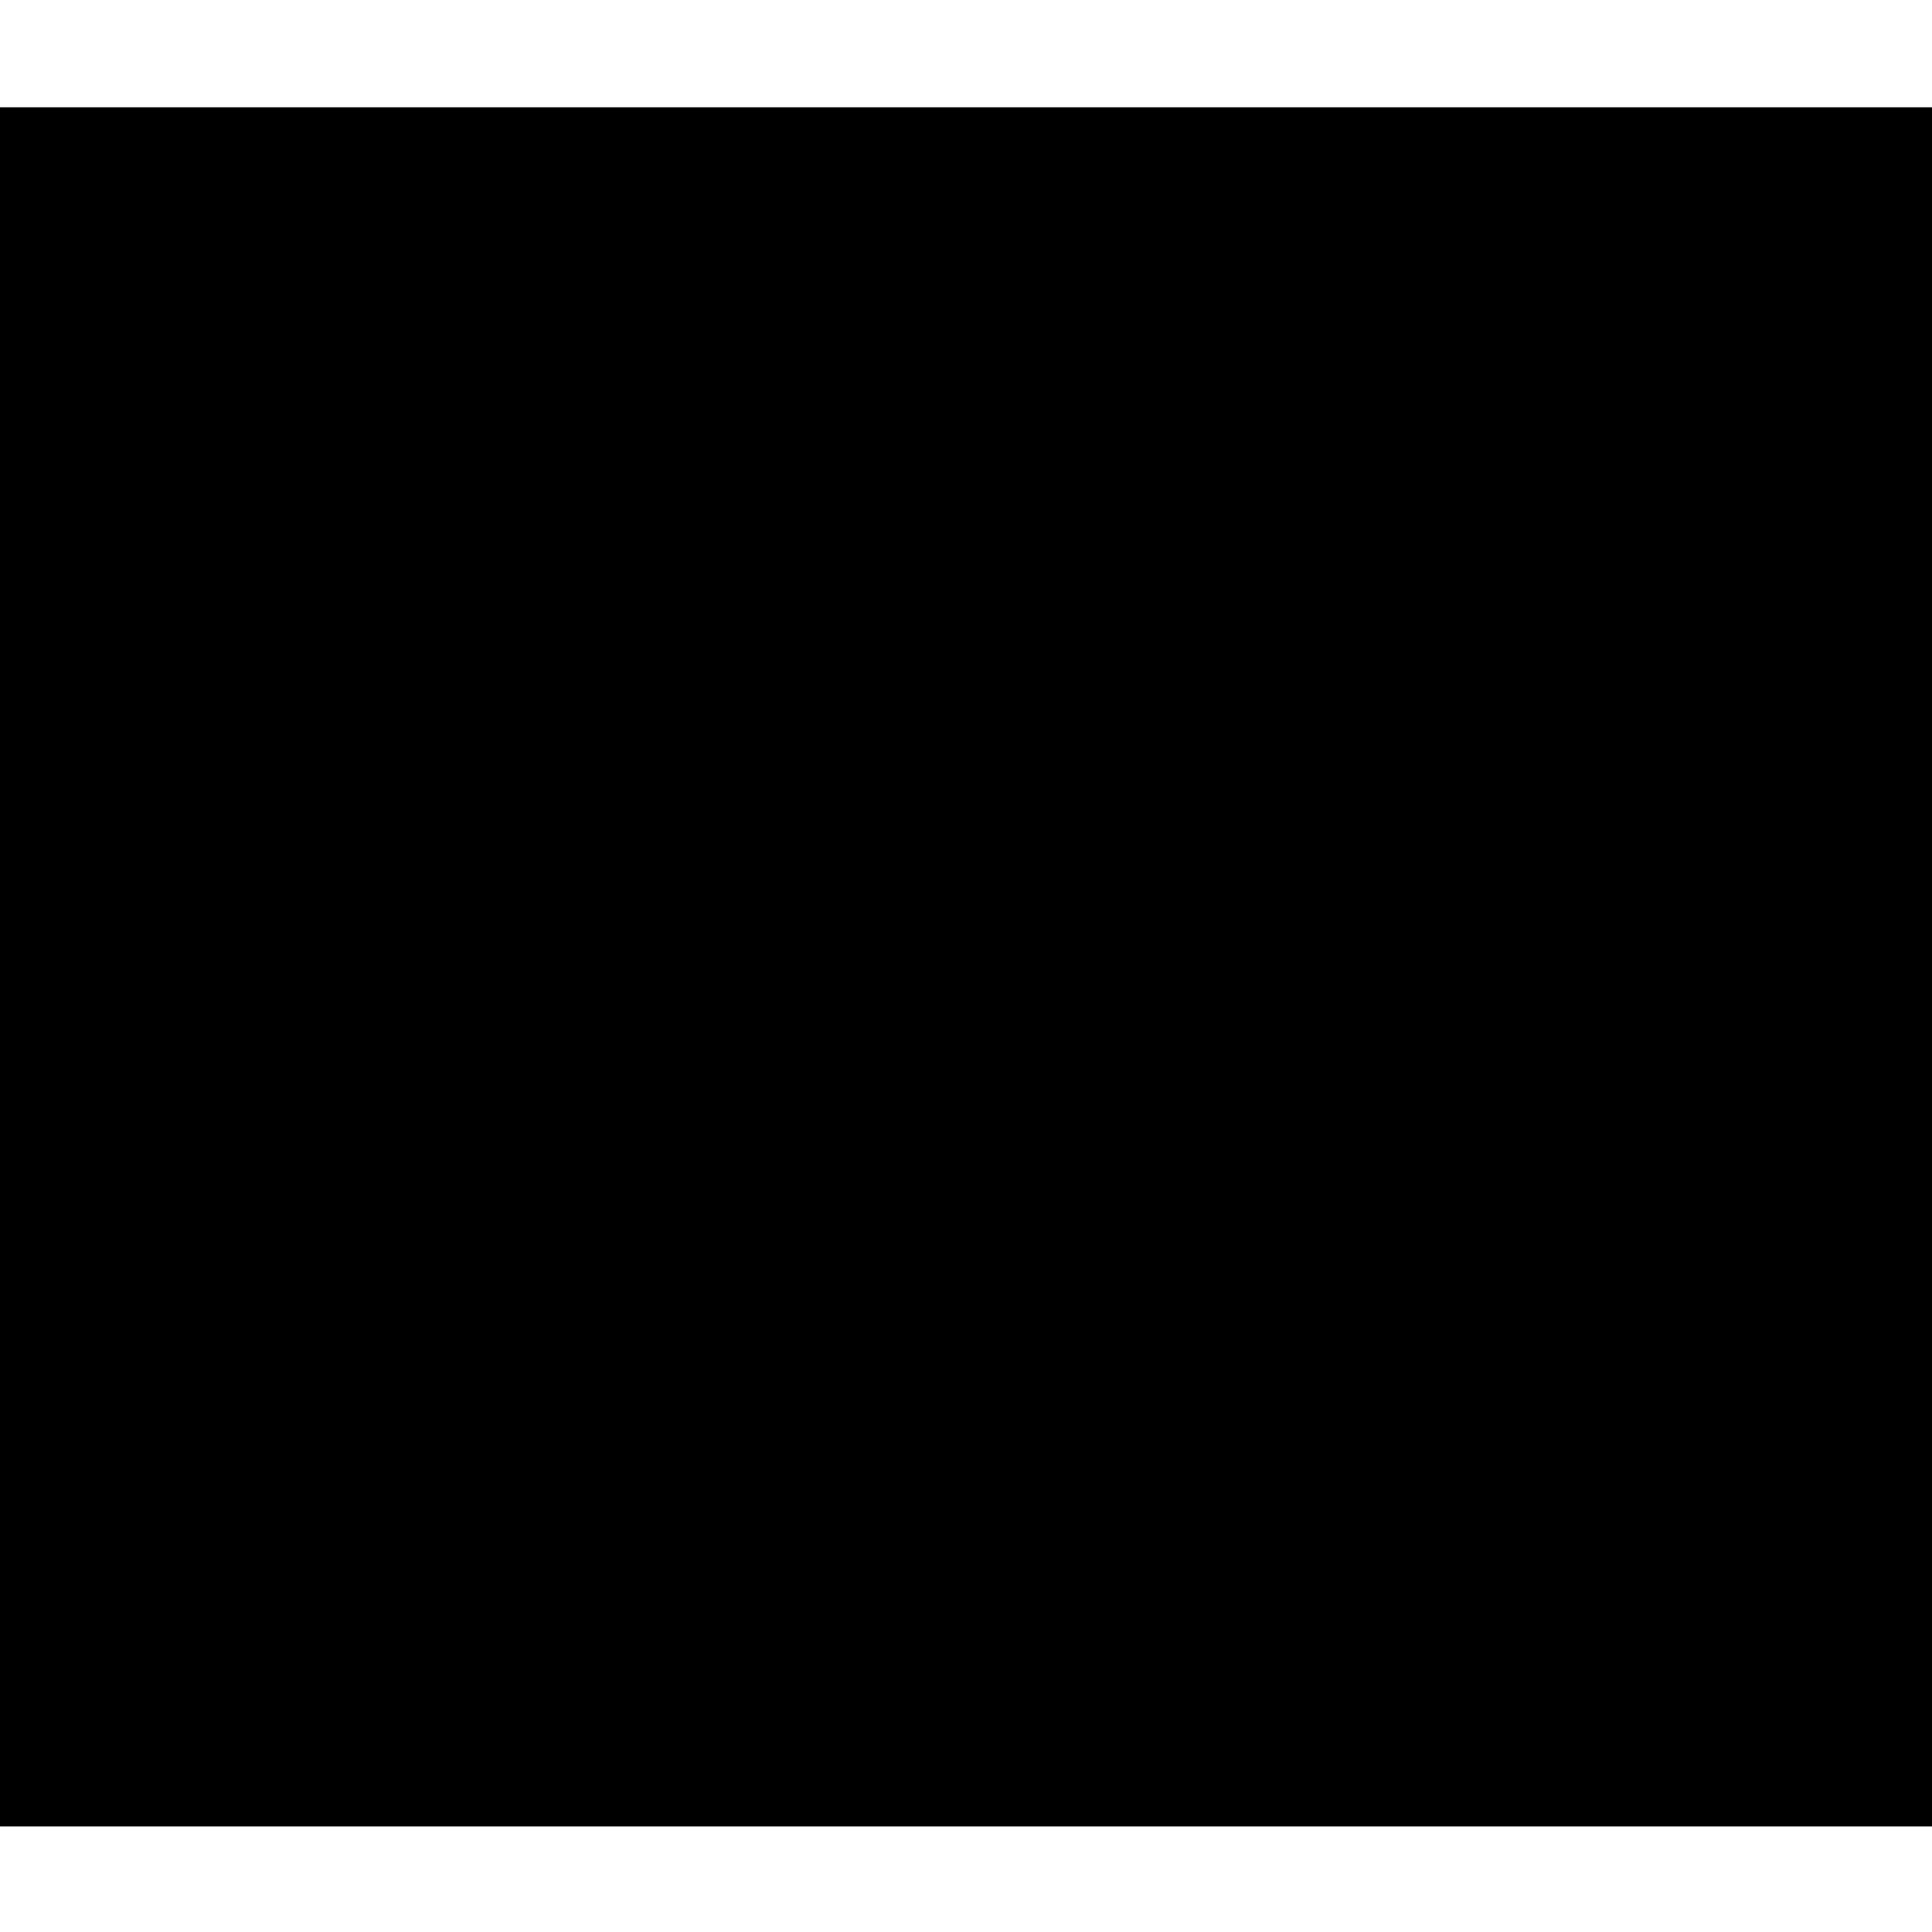
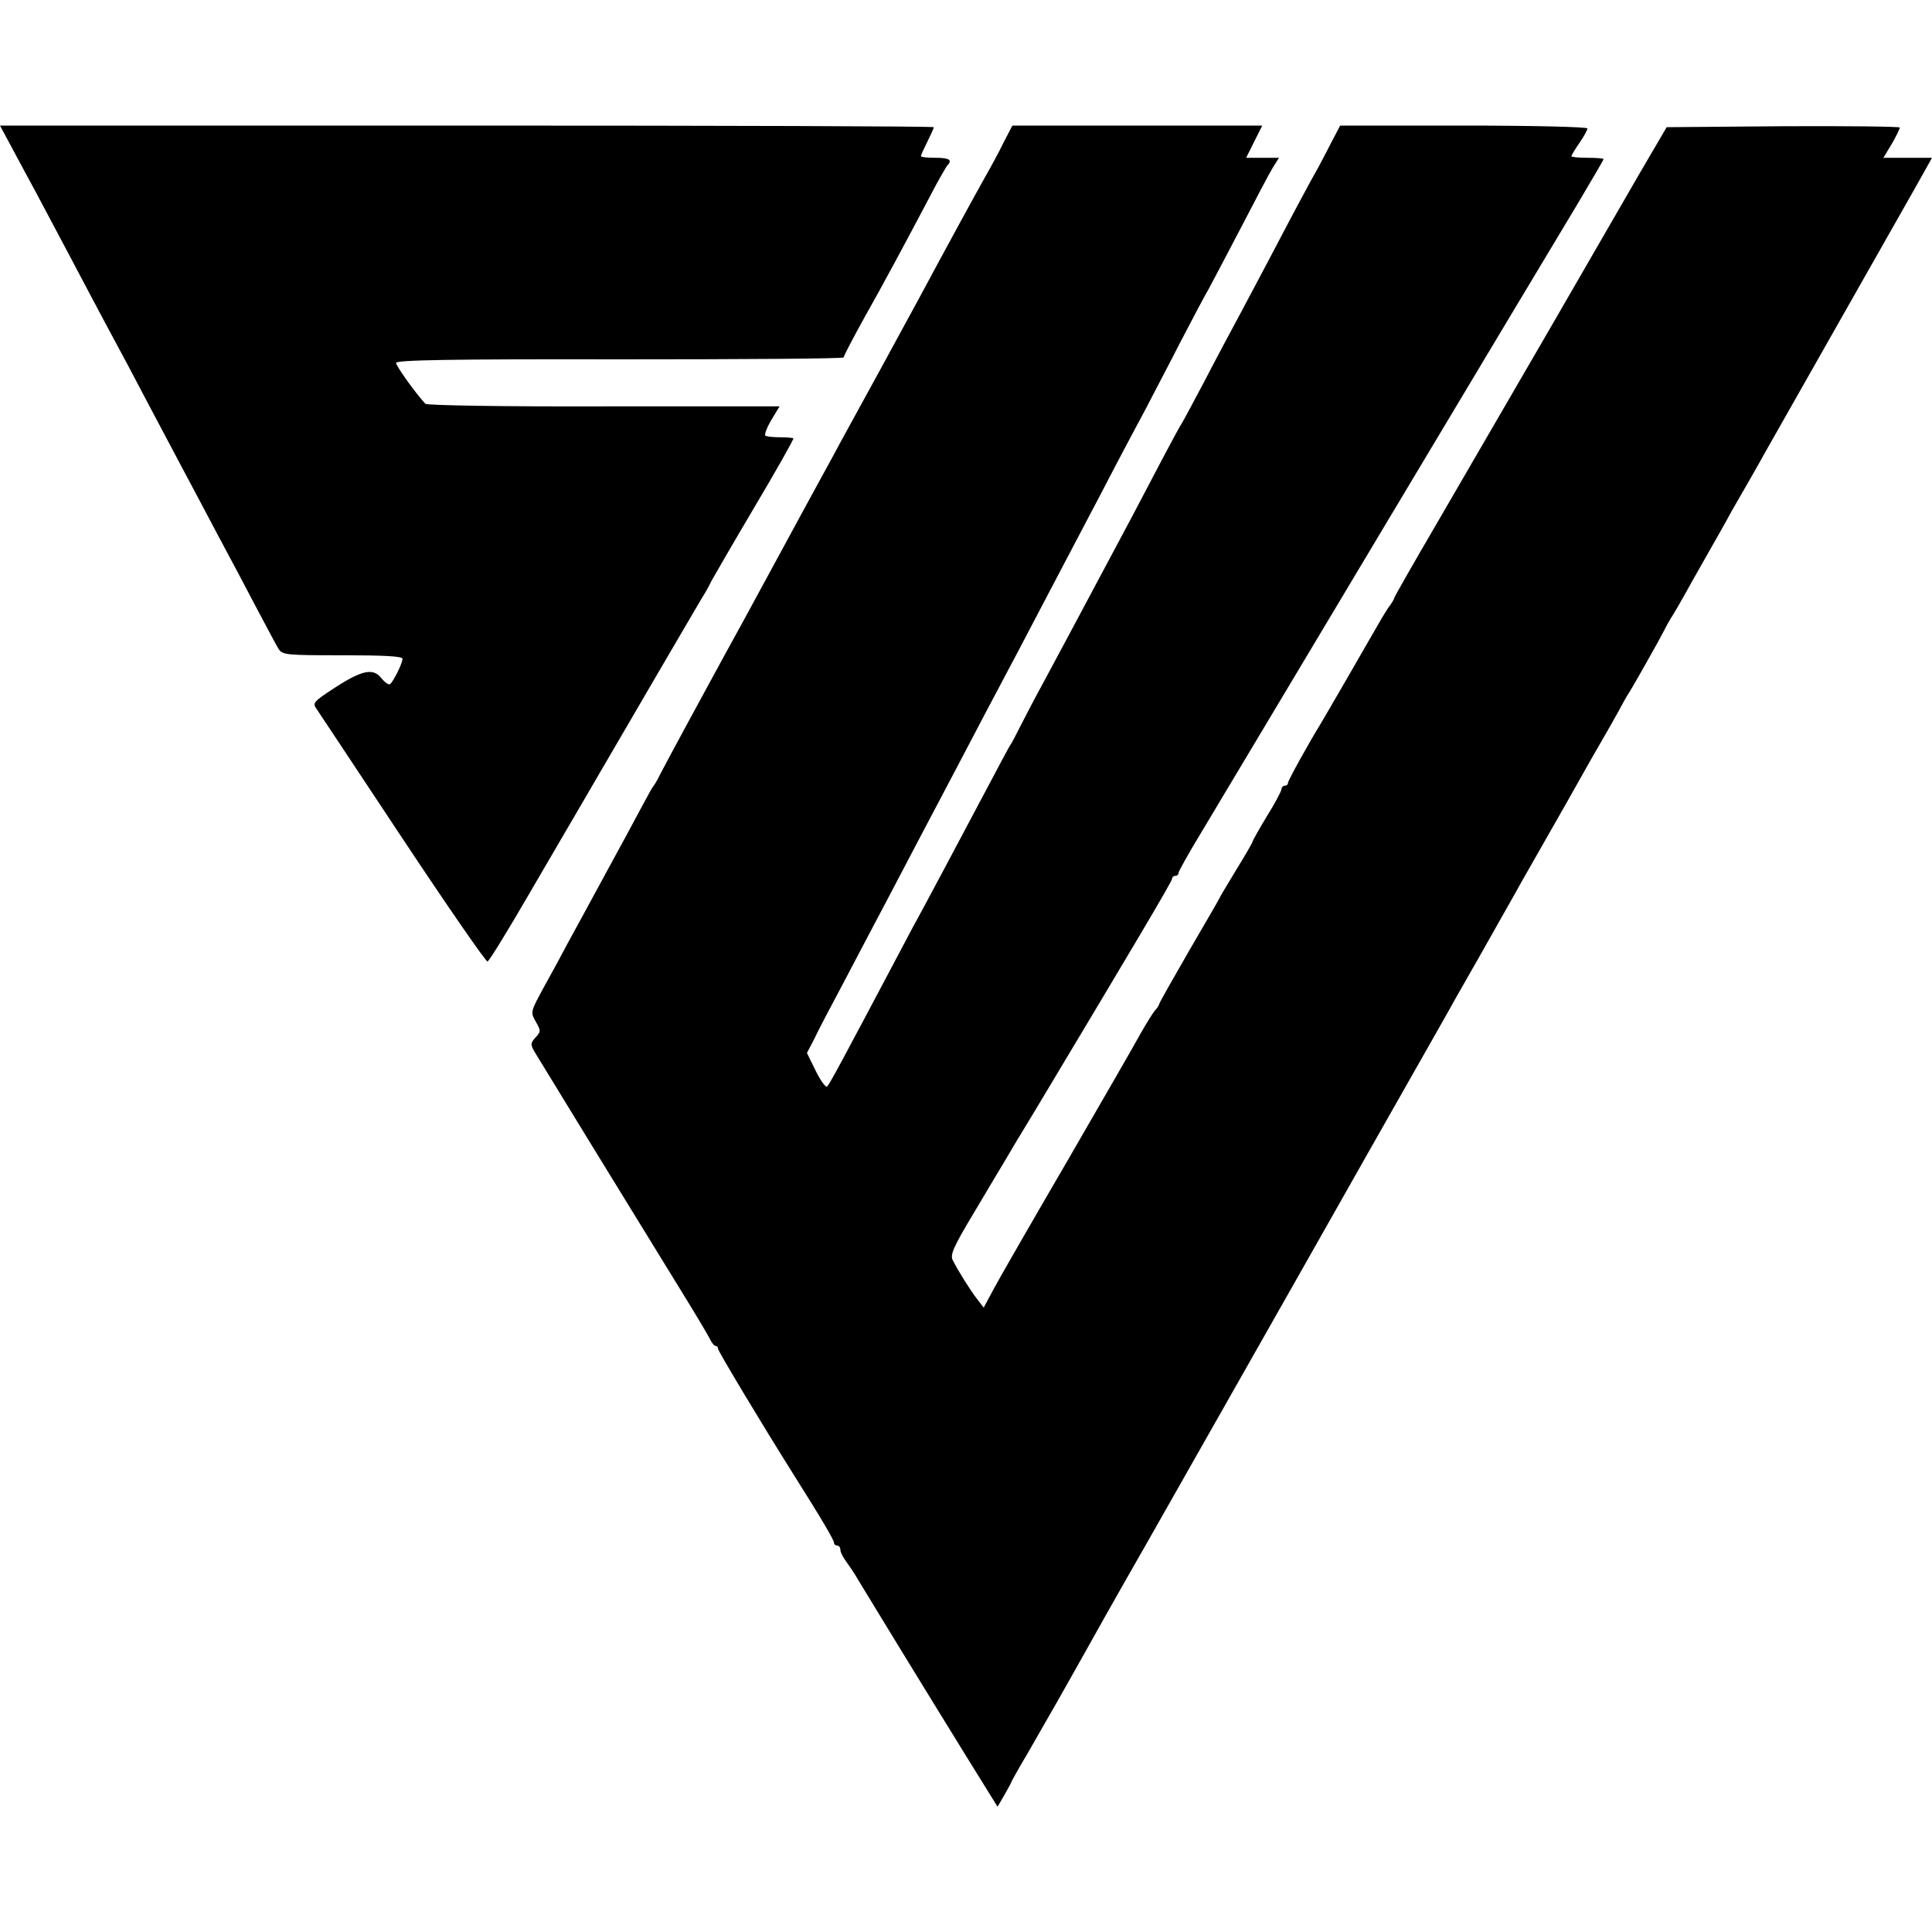
- <svg xmlns="http://www.w3.org/2000/svg" version="1.0" width="1080pt" height="1080pt" viewBox="0 0 1080 1080" preserveAspectRatio="xMidYMid meet">
-   <g transform="translate(0,1080) scale(0.1,-0.1)" fill="#000000" stroke="none">
-     <path d="M0 5395 l0 -4805 5400 0 5400 0 0 4805 0 4805 -5400 0 -5400 0 0 -4805z" />
+ <svg xmlns="http://www.w3.org/2000/svg" version="1.0" width="600pt" height="600pt" viewBox="0 0 600 600" preserveAspectRatio="xMidYMid meet">
+   <g transform="translate(0,600) scale(0.1,-0.1)" fill="#000000" stroke="none">
+     <path d="M36 5543 c20 -38 55 -102 77 -143 80 -150 115 -217 167 -315 29 -55 65 -122 80 -150 15 -27 53 -99 85 -160 32 -60 76 -144 98 -185 22 -41 60 -113 85 -160 25 -47 59 -112 77 -145 18 -33 58 -109 90 -170 32 -60 63 -119 70 -130 12 -19 23 -20 199 -20 130 0 186 -3 186 -11 0 -14 -29 -72 -39 -79 -5 -2 -16 6 -26 18 -25 33 -59 27 -144 -28 -66 -43 -71 -48 -59 -65 7 -11 128 -192 268 -404 140 -211 259 -383 264 -382 5 1 62 94 127 206 66 113 146 250 178 305 32 55 122 209 200 343 78 133 150 257 161 275 11 17 24 41 29 52 6 11 66 115 134 230 69 116 123 212 121 214 -1 1 -20 3 -41 3 -21 0 -41 2 -46 5 -4 2 4 24 18 48 l26 43 -546 0 c-308 -1 -550 3 -554 8 -34 37 -91 118 -91 127 0 9 174 12 695 11 382 0 695 2 695 6 0 4 28 58 63 121 64 114 120 218 205 379 24 47 49 89 53 95 18 18 8 25 -36 25 -25 0 -45 2 -45 5 0 3 9 23 20 45 11 22 20 42 20 45 0 3 -652 5 -1450 5 l-1450 0 36 -67z" />
+     <path d="M3117 5558 c-14 -29 -39 -75 -55 -103 -29 -51 -139 -253 -207 -380 -43 -80 -206 -378 -243 -445 -13 -25 -39 -72 -57 -105 -18 -33 -88 -161 -155 -285 -67 -124 -137 -252 -156 -286 -18 -33 -66 -121 -106 -195 -40 -74 -80 -148 -88 -164 -8 -17 -17 -32 -20 -35 -3 -3 -18 -30 -34 -60 -16 -30 -69 -129 -119 -220 -49 -91 -102 -187 -117 -215 -14 -27 -46 -86 -70 -129 -43 -79 -43 -79 -26 -109 16 -28 16 -31 -1 -49 -16 -18 -16 -22 -2 -46 16 -27 295 -482 452 -737 44 -71 85 -140 91 -152 6 -13 14 -23 19 -23 4 0 7 -4 7 -9 0 -7 138 -237 235 -391 89 -141 125 -203 125 -211 0 -5 5 -9 10 -9 6 0 10 -6 10 -14 0 -7 9 -24 19 -37 10 -14 27 -39 37 -57 21 -35 184 -302 334 -545 l98 -158 21 36 c11 20 21 37 21 39 0 2 23 43 52 92 76 132 122 213 156 274 26 47 131 234 212 375 99 175 448 789 468 825 14 25 120 212 235 415 116 204 218 384 227 400 9 17 55 98 102 180 47 83 98 173 113 200 15 28 54 95 85 150 61 107 93 163 149 263 20 35 41 71 46 80 6 10 23 40 38 67 15 28 31 57 37 65 19 31 95 166 107 190 7 14 17 32 22 40 6 8 37 62 69 120 87 153 100 176 120 213 40 69 88 153 102 179 21 37 421 742 443 781 10 18 32 56 48 85 l29 52 -75 0 -76 0 26 43 c14 24 25 47 25 51 0 3 -163 5 -362 4 l-362 -3 -82 -140 c-44 -77 -175 -302 -289 -500 -115 -198 -269 -463 -342 -589 -73 -125 -133 -230 -133 -233 0 -3 -8 -17 -19 -31 -10 -15 -29 -47 -43 -72 -29 -51 -154 -267 -168 -290 -35 -57 -100 -174 -100 -181 0 -5 -4 -9 -10 -9 -5 0 -10 -5 -10 -10 0 -6 -20 -44 -45 -84 -25 -41 -45 -77 -45 -80 0 -2 -22 -41 -50 -86 -27 -45 -50 -83 -50 -84 0 -2 -43 -76 -95 -165 -52 -90 -95 -166 -95 -169 0 -3 -6 -13 -14 -21 -7 -9 -27 -41 -44 -71 -16 -30 -119 -208 -227 -395 -109 -187 -212 -366 -229 -398 l-31 -58 -20 26 c-21 27 -57 84 -76 121 -9 17 1 40 67 150 42 71 84 141 93 156 9 16 52 88 96 160 313 522 425 711 425 719 0 5 5 9 10 9 6 0 10 4 10 9 0 5 31 60 69 123 37 62 297 496 576 963 280 468 546 912 592 988 45 76 83 140 83 143 0 2 -22 4 -50 4 -27 0 -50 2 -50 5 0 2 11 21 25 41 14 20 25 41 25 45 0 5 -173 9 -384 9 l-384 0 -22 -42 c-12 -24 -33 -63 -46 -88 -24 -42 -74 -135 -154 -288 -20 -37 -58 -110 -86 -162 -28 -52 -80 -149 -114 -215 -35 -66 -66 -124 -70 -130 -4 -5 -31 -55 -60 -110 -71 -136 -130 -247 -172 -325 -19 -36 -59 -110 -88 -165 -29 -55 -77 -143 -105 -196 -29 -53 -62 -116 -74 -140 -12 -24 -26 -51 -31 -59 -6 -8 -38 -69 -73 -135 -121 -228 -170 -320 -197 -370 -15 -27 -49 -90 -75 -140 -180 -340 -217 -409 -226 -419 -4 -5 -20 17 -35 47 l-28 57 22 42 c11 24 52 102 90 173 38 72 99 189 137 260 38 72 85 162 105 200 97 184 142 269 200 380 35 66 79 149 98 185 19 36 66 126 105 200 39 74 90 171 113 215 23 44 64 121 89 170 26 50 68 128 93 175 24 47 74 141 109 210 36 69 75 143 88 165 12 22 57 108 100 190 43 83 86 165 97 183 l20 32 -51 0 -51 0 25 50 25 50 -388 0 -388 0 -27 -52z" />
  </g>
</svg>
